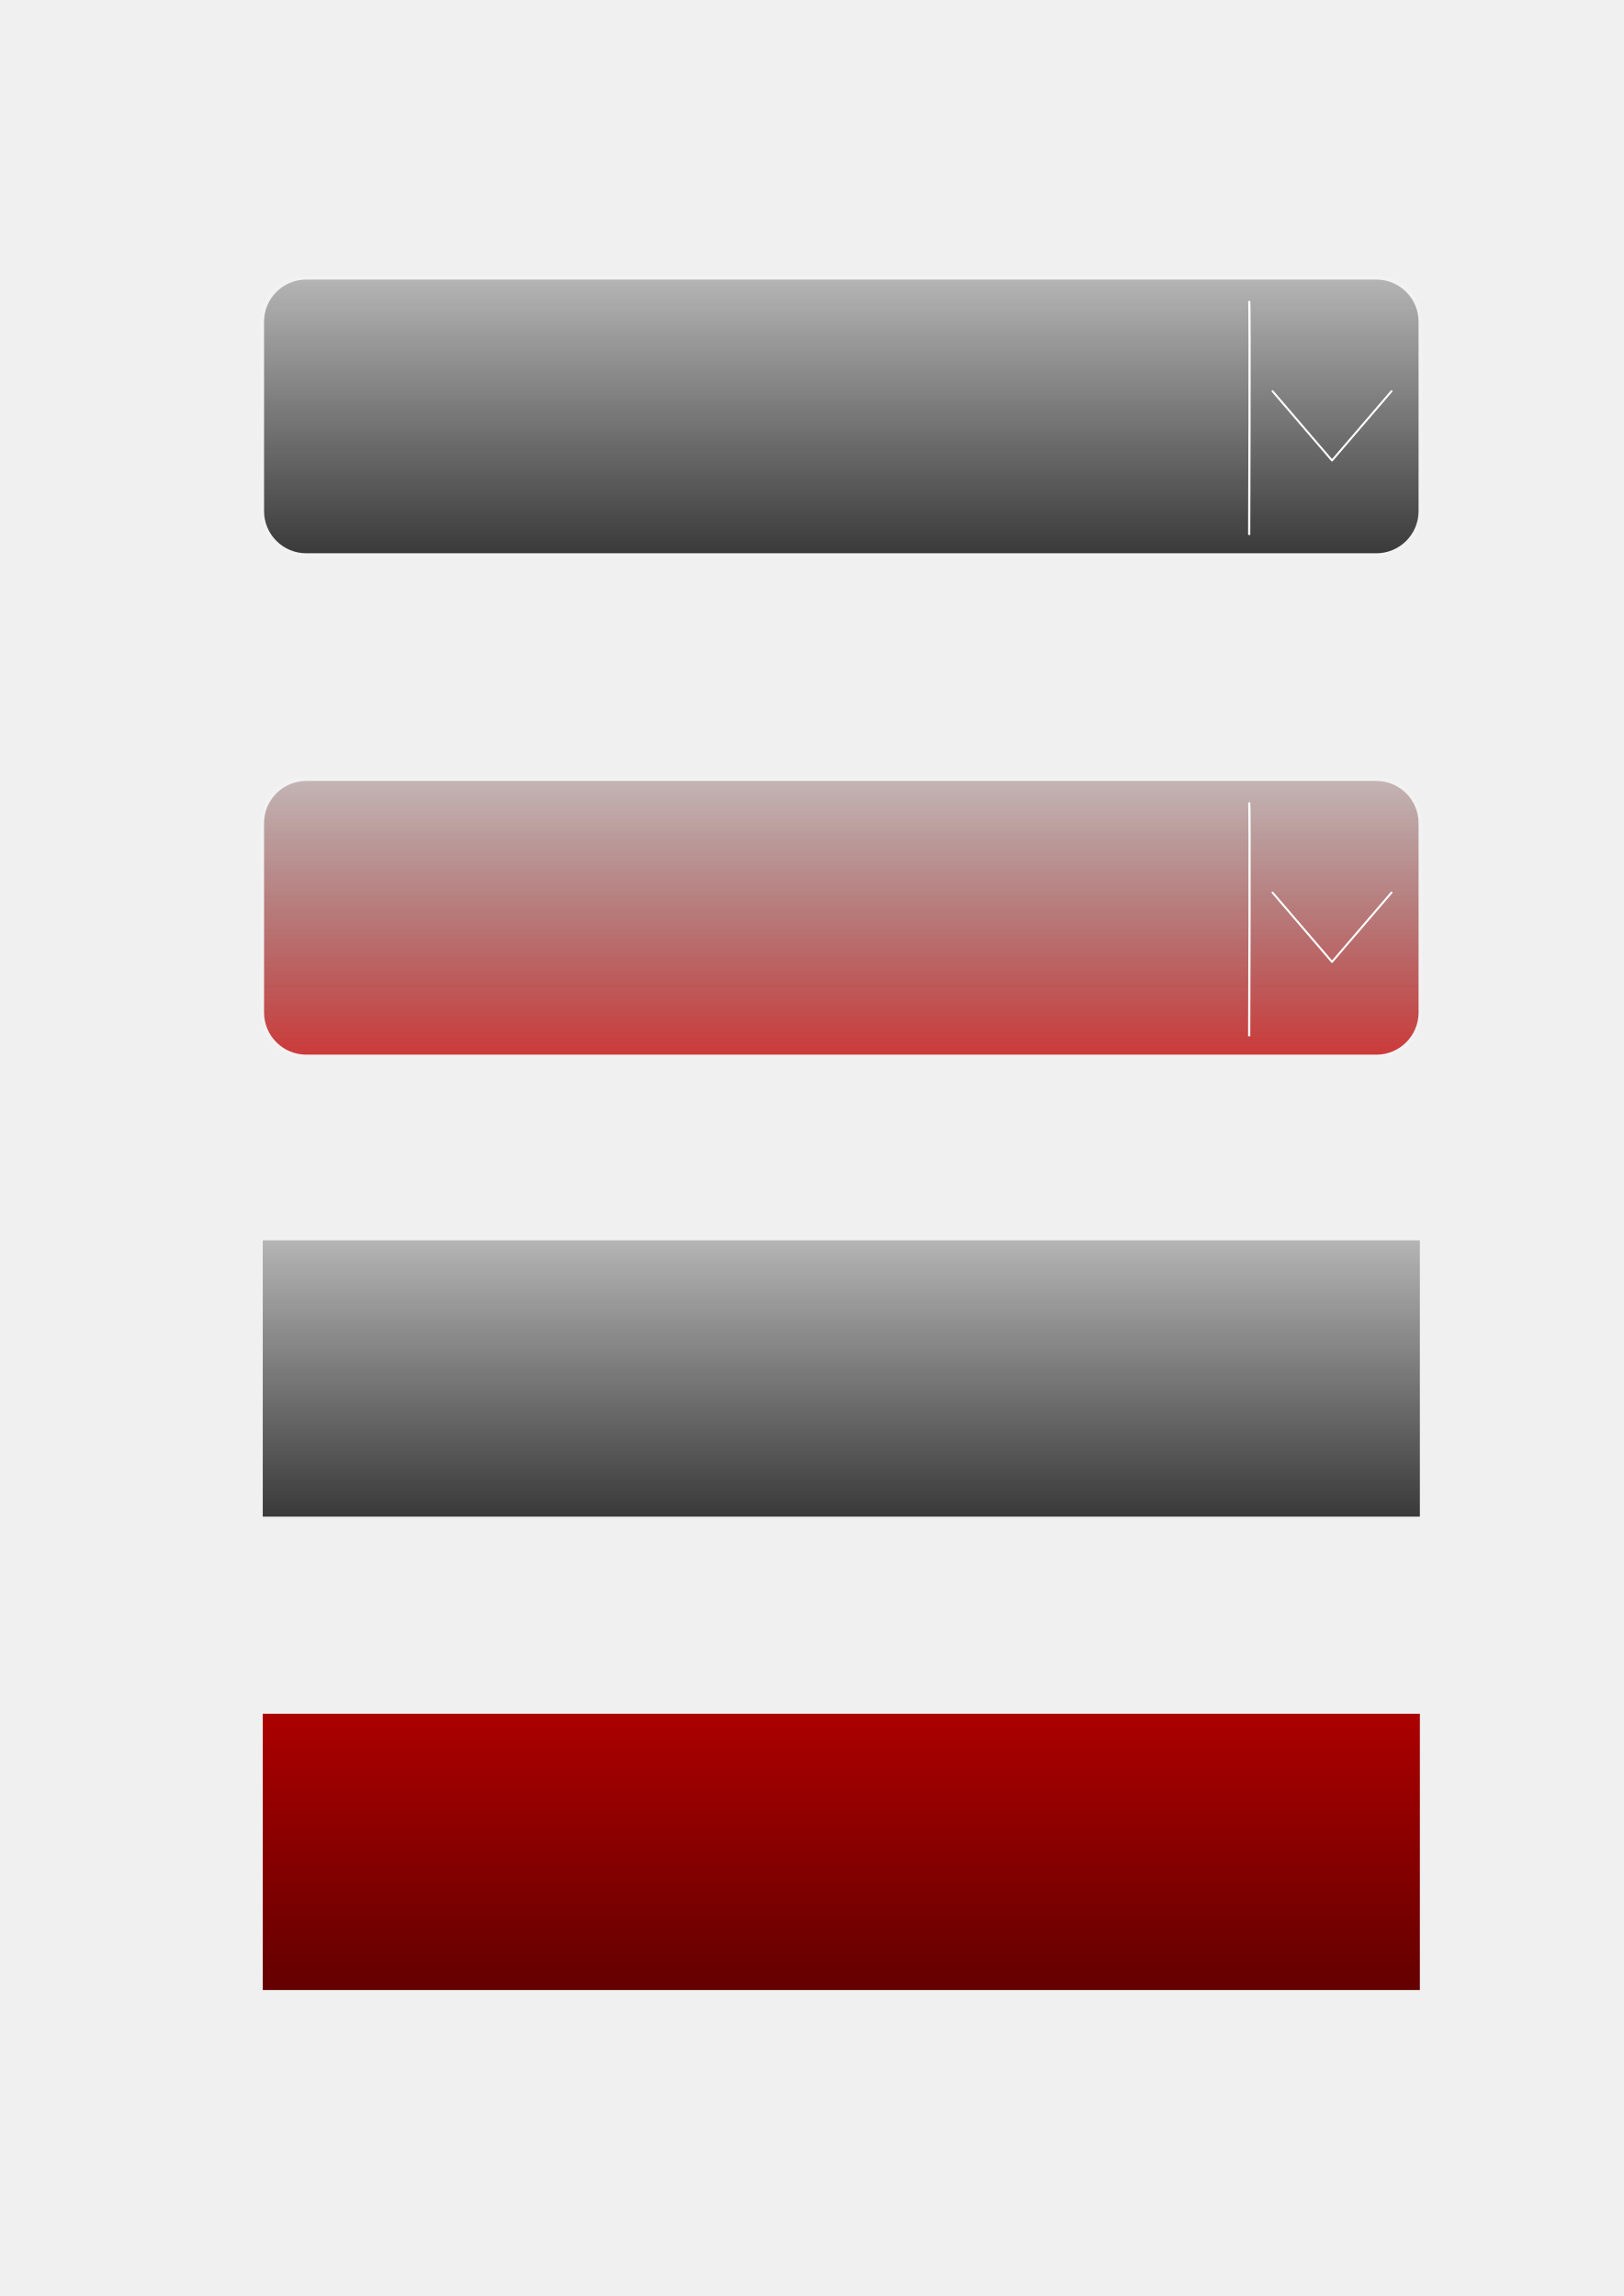
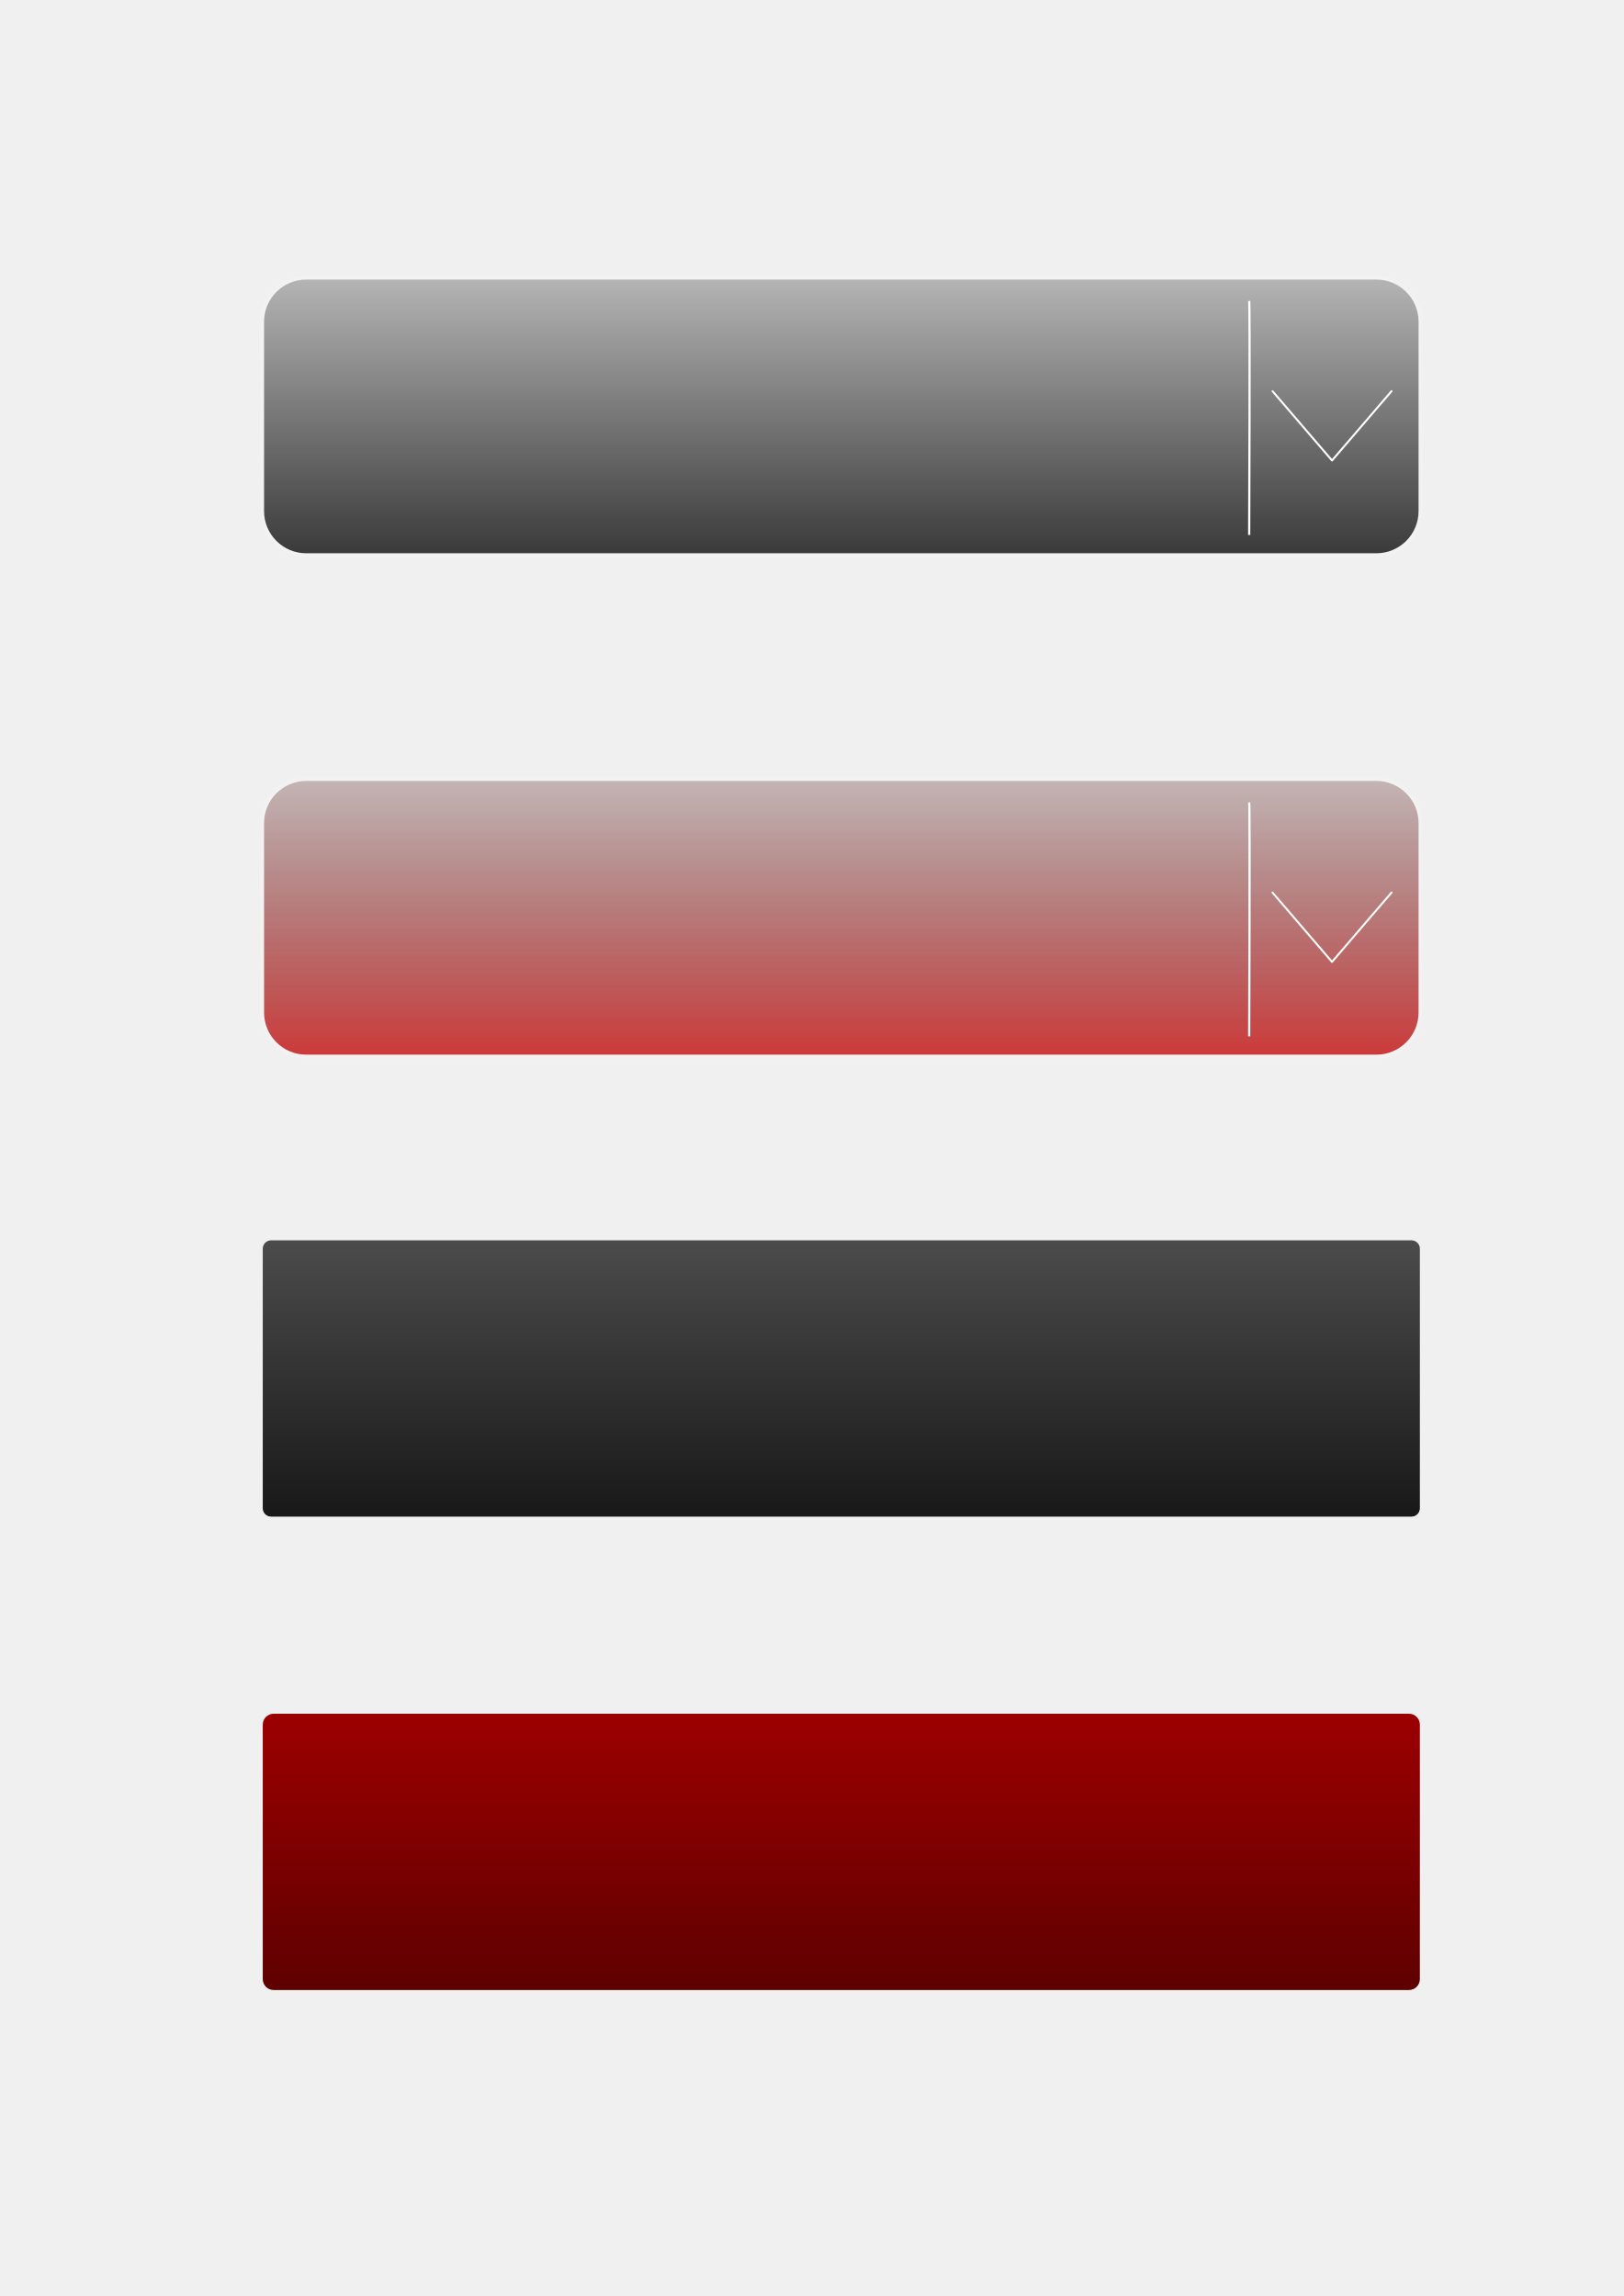
<svg xmlns="http://www.w3.org/2000/svg" xmlns:xlink="http://www.w3.org/1999/xlink" width="210mm" height="297mm" viewBox="0 0 744.094 1052.362" id="svg2" version="1.1">
  <defs id="defs4">
+     <linearGradient id="linearGradient4164">
+       <stop id="stop4166" offset="0" style="stop-color:#000000;stop-opacity:1" />
+       <stop id="stop4168" offset="1" style="stop-color:#959595;stop-opacity:1" />
+     </linearGradient>
    <linearGradient id="linearGradient4285">
      <stop style="stop-color:#410000;stop-opacity:1" offset="0" id="stop4287" />
      <stop style="stop-color:#cf0000;stop-opacity:1" offset="1" id="stop4289" />
    </linearGradient>
    <linearGradient id="linearGradient4191">
      <stop id="stop4193" offset="0" style="stop-color:#ff0000;stop-opacity:1" />
      <stop id="stop4195" offset="1" style="stop-color:#000000;stop-opacity:0" />
    </linearGradient>
    <linearGradient id="linearGradient3338">
      <stop style="stop-color:#000000;stop-opacity:1" offset="0" id="stop3340" />
      <stop style="stop-color:#000000;stop-opacity:0" offset="1" id="stop3342" />
    </linearGradient>
    <linearGradient xlink:href="#linearGradient4191" id="linearGradient3344" x1="403.044" y1="571.742" x2="403.044" y2="323.85" gradientUnits="userSpaceOnUse" gradientTransform="translate(0,-27.99727)" />
    <linearGradient xlink:href="#linearGradient3338" id="linearGradient4189" gradientUnits="userSpaceOnUse" x1="403.044" y1="571.742" x2="403.044" y2="323.85" gradientTransform="translate(0,-257.8082)" />
-     <linearGradient xlink:href="#linearGradient3338" id="linearGradient4199" gradientUnits="userSpaceOnUse" gradientTransform="translate(0,183.1488)" x1="403.044" y1="571.742" x2="403.044" y2="323.85" />
-     <linearGradient xlink:href="#linearGradient4285" id="linearGradient4203" gradientUnits="userSpaceOnUse" gradientTransform="translate(0,400.1276)" x1="403.044" y1="571.742" x2="403.044" y2="323.85" />
+     <linearGradient xlink:href="#linearGradient4164" id="linearGradient4199" gradientUnits="userSpaceOnUse" gradientTransform="translate(0,183.1488)" x1="403.044" y1="571.742" x2="403.044" y2="202.593" />
+     <linearGradient xlink:href="#linearGradient4285" id="linearGradient4203" gradientUnits="userSpaceOnUse" gradientTransform="translate(0,400.1276)" x1="403.044" y1="571.742" x2="403.044" y2="280.956" />
  </defs>
  <g id="layer1">
    <rect style="opacity:1;fill:url(#linearGradient3344);fill-opacity:1;stroke:#f2f2f2;stroke-width:1.71;stroke-linecap:round;stroke-linejoin:round;stroke-miterlimit:4;stroke-dasharray:none;stroke-opacity:1" id="rect3336" width="530.781" height="127.154" x="120.155" y="357.097" ry="20.186" />
    <path style="fill:none;fill-rule:evenodd;stroke:#ffffff;stroke-width:1px;stroke-linecap:butt;stroke-linejoin:miter;stroke-opacity:1" d="m 572.465,367.763 c 0.412,2.062 0,107.234 0,107.234" id="path4150" />
    <path style="fill:none;fill-rule:evenodd;stroke:#ffffff;stroke-width:0.899;stroke-linecap:round;stroke-linejoin:round;stroke-miterlimit:4;stroke-dasharray:none;stroke-opacity:1" d="m 583.159,409.106 27.265,31.765 27.265,-31.765" id="path4158" />
    <rect ry="20.186" y="127.286" x="120.155" height="127.154" width="530.781" id="rect4183" style="opacity:1;fill:url(#linearGradient4189);fill-opacity:1;stroke:#f2f2f2;stroke-width:1.71;stroke-linecap:round;stroke-linejoin:round;stroke-miterlimit:4;stroke-dasharray:none;stroke-opacity:1" />
    <path id="path4185" d="m 572.465,137.952 c 0.412,2.062 0,107.234 0,107.234" style="fill:none;fill-rule:evenodd;stroke:#ffffff;stroke-width:1px;stroke-linecap:butt;stroke-linejoin:miter;stroke-opacity:1" />
    <path id="path4187" d="m 583.159,179.295 27.265,31.765 27.265,-31.765" style="fill:none;fill-rule:evenodd;stroke:#ffffff;stroke-width:0.899;stroke-linecap:round;stroke-linejoin:round;stroke-miterlimit:4;stroke-dasharray:none;stroke-opacity:1" />
-     <rect style="opacity:1;fill:url(#linearGradient4199);fill-opacity:1;stroke:#f2f2f2;stroke-width:0.51;stroke-linecap:round;stroke-linejoin:round;stroke-miterlimit:4;stroke-dasharray:none;stroke-opacity:1" id="rect4197" width="530.781" height="127.154" x="120.155" y="568.243" ry="0" />
-     <rect ry="0" y="785.222" x="120.155" height="127.154" width="530.781" id="rect4201" style="opacity:1;fill:url(#linearGradient4203);fill-opacity:1;stroke:#f2f2f2;stroke-width:0.51;stroke-linecap:round;stroke-linejoin:round;stroke-miterlimit:4;stroke-dasharray:none;stroke-opacity:1" />
+     <rect style="opacity:1;fill:url(#linearGradient4199);fill-opacity:1;stroke:#f2f2f2;stroke-width:0.51;stroke-linecap:round;stroke-linejoin:round;stroke-miterlimit:4;stroke-dasharray:none;stroke-opacity:1" id="rect4197" width="530.781" height="127.154" x="120.155" y="568.243" ry="4.083" rx="4.083" />
+     <rect ry="5.249" y="785.222" x="120.155" height="127.154" width="530.781" id="rect4201" style="opacity:1;fill:url(#linearGradient4203);fill-opacity:1;stroke:#f2f2f2;stroke-width:0.51;stroke-linecap:round;stroke-linejoin:round;stroke-miterlimit:4;stroke-dasharray:none;stroke-opacity:1" rx="5.249" />
  </g>
</svg>
